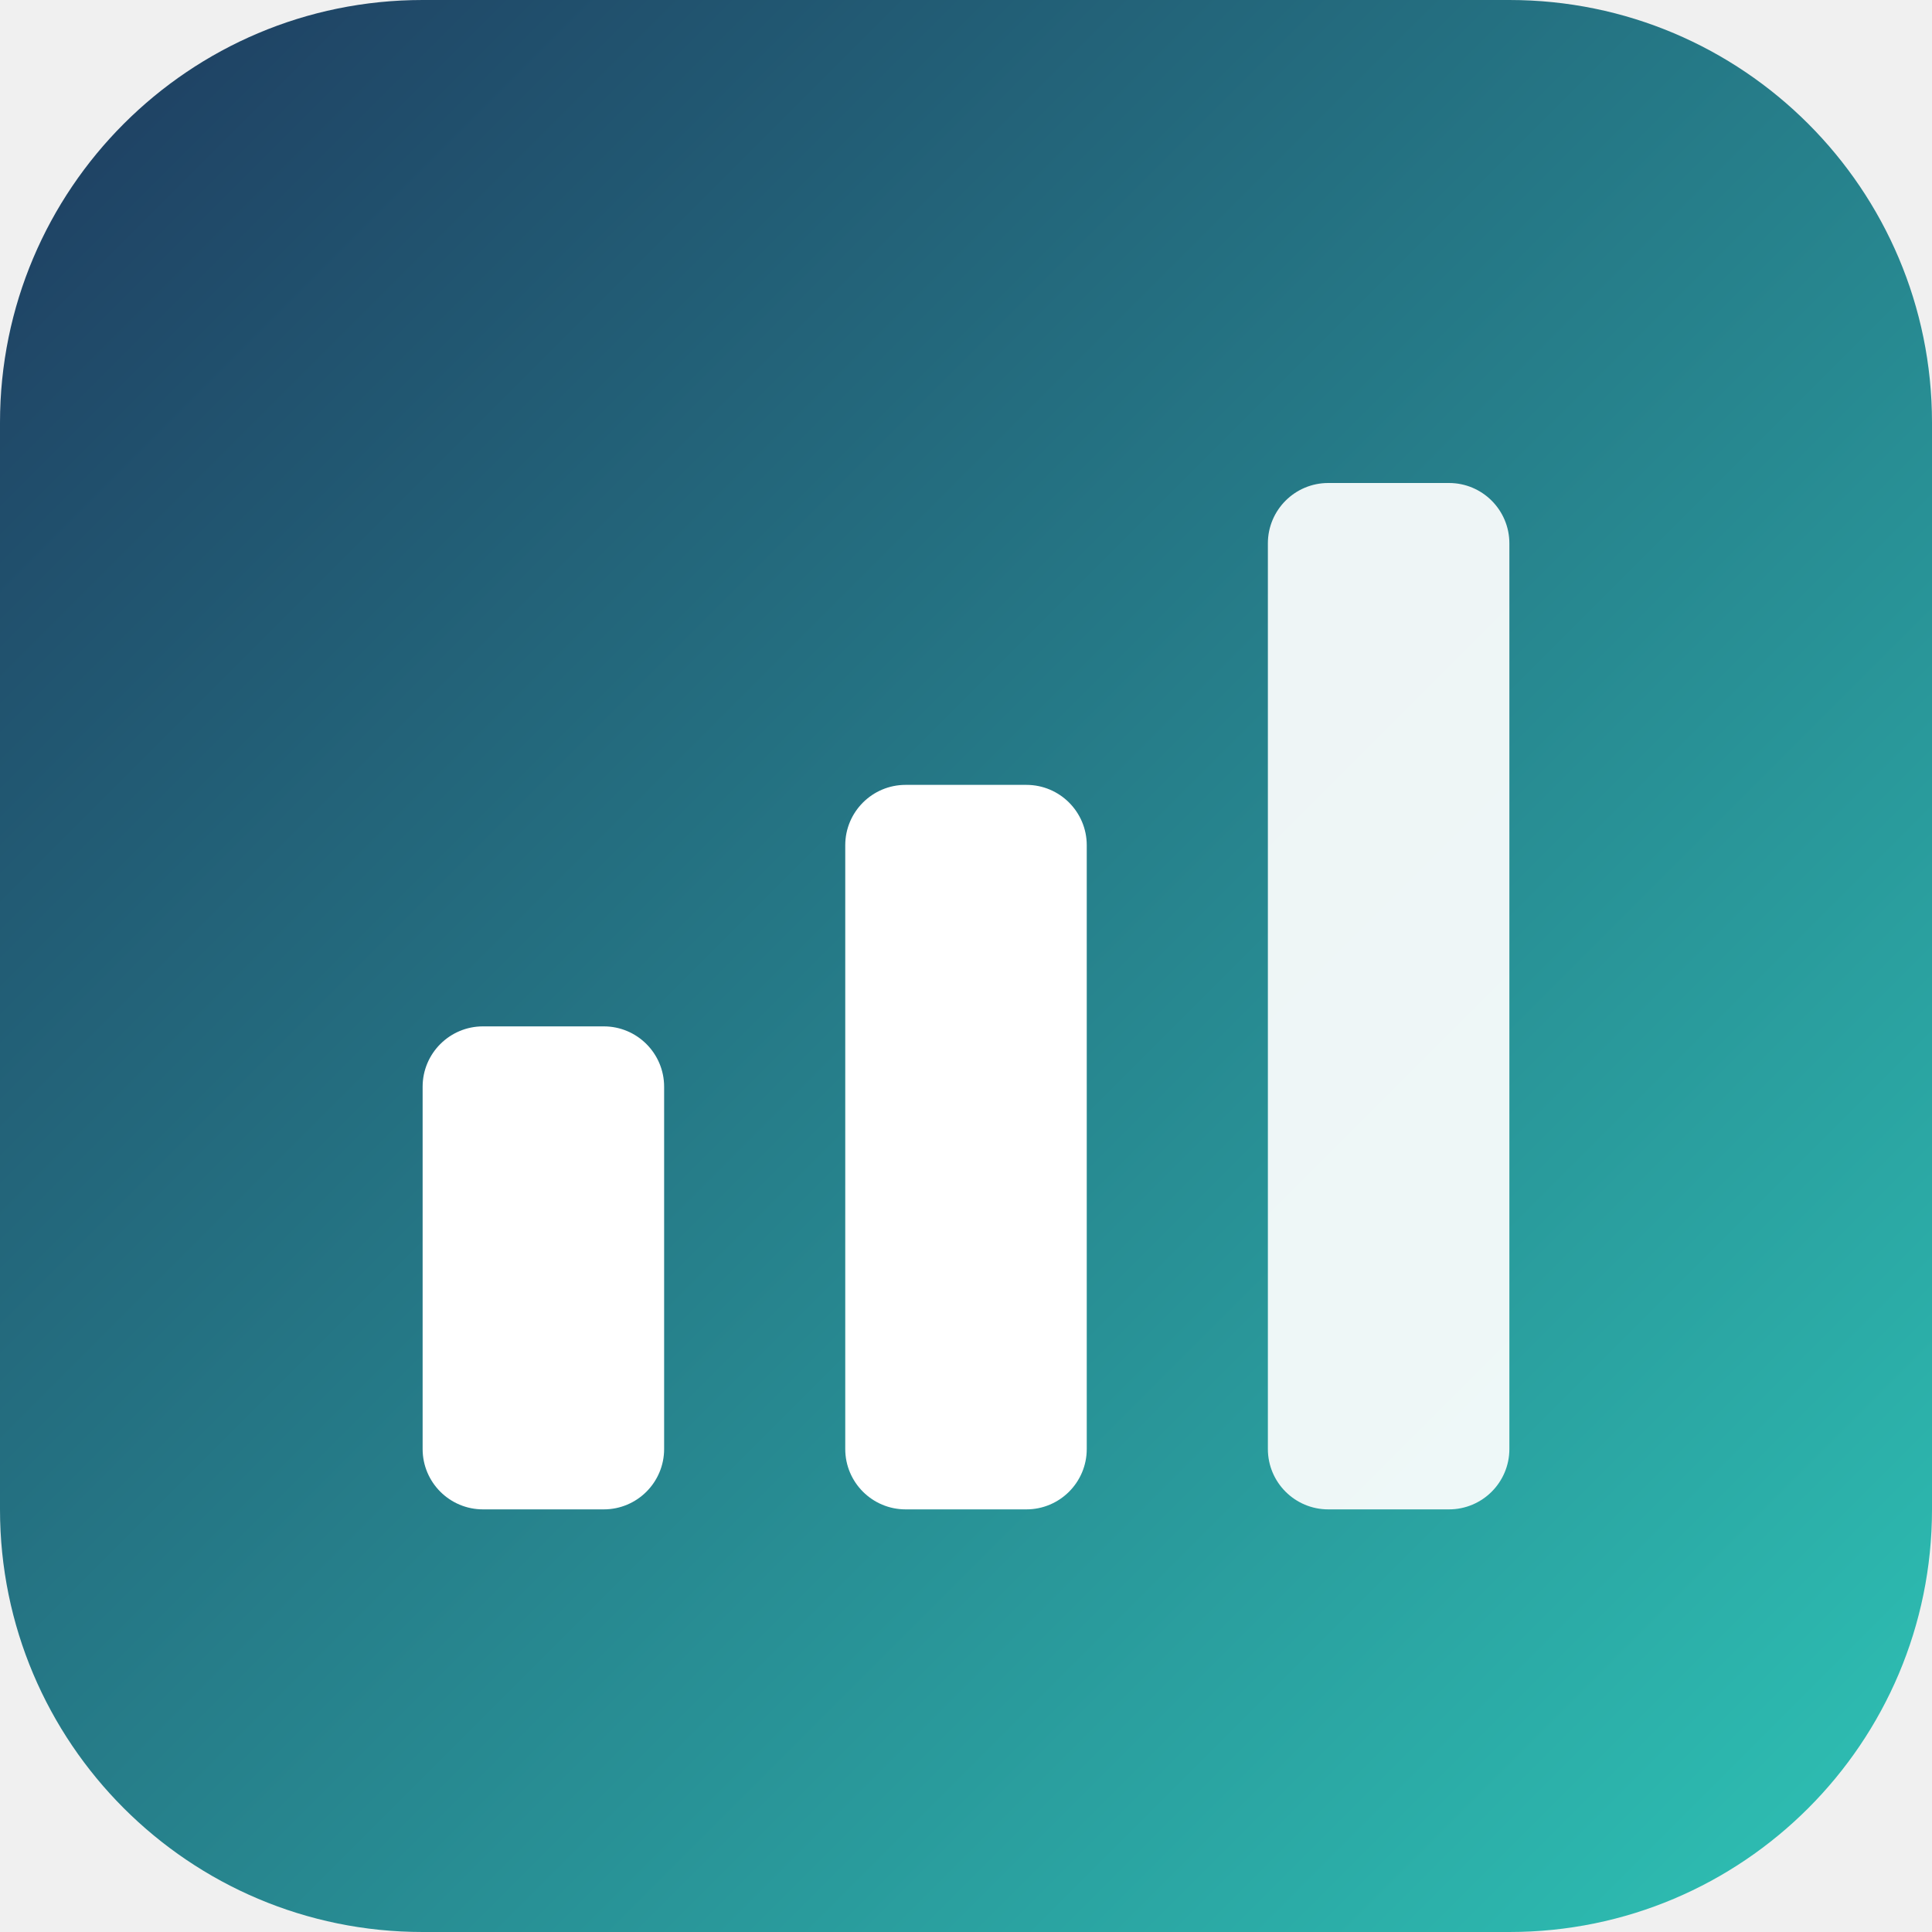
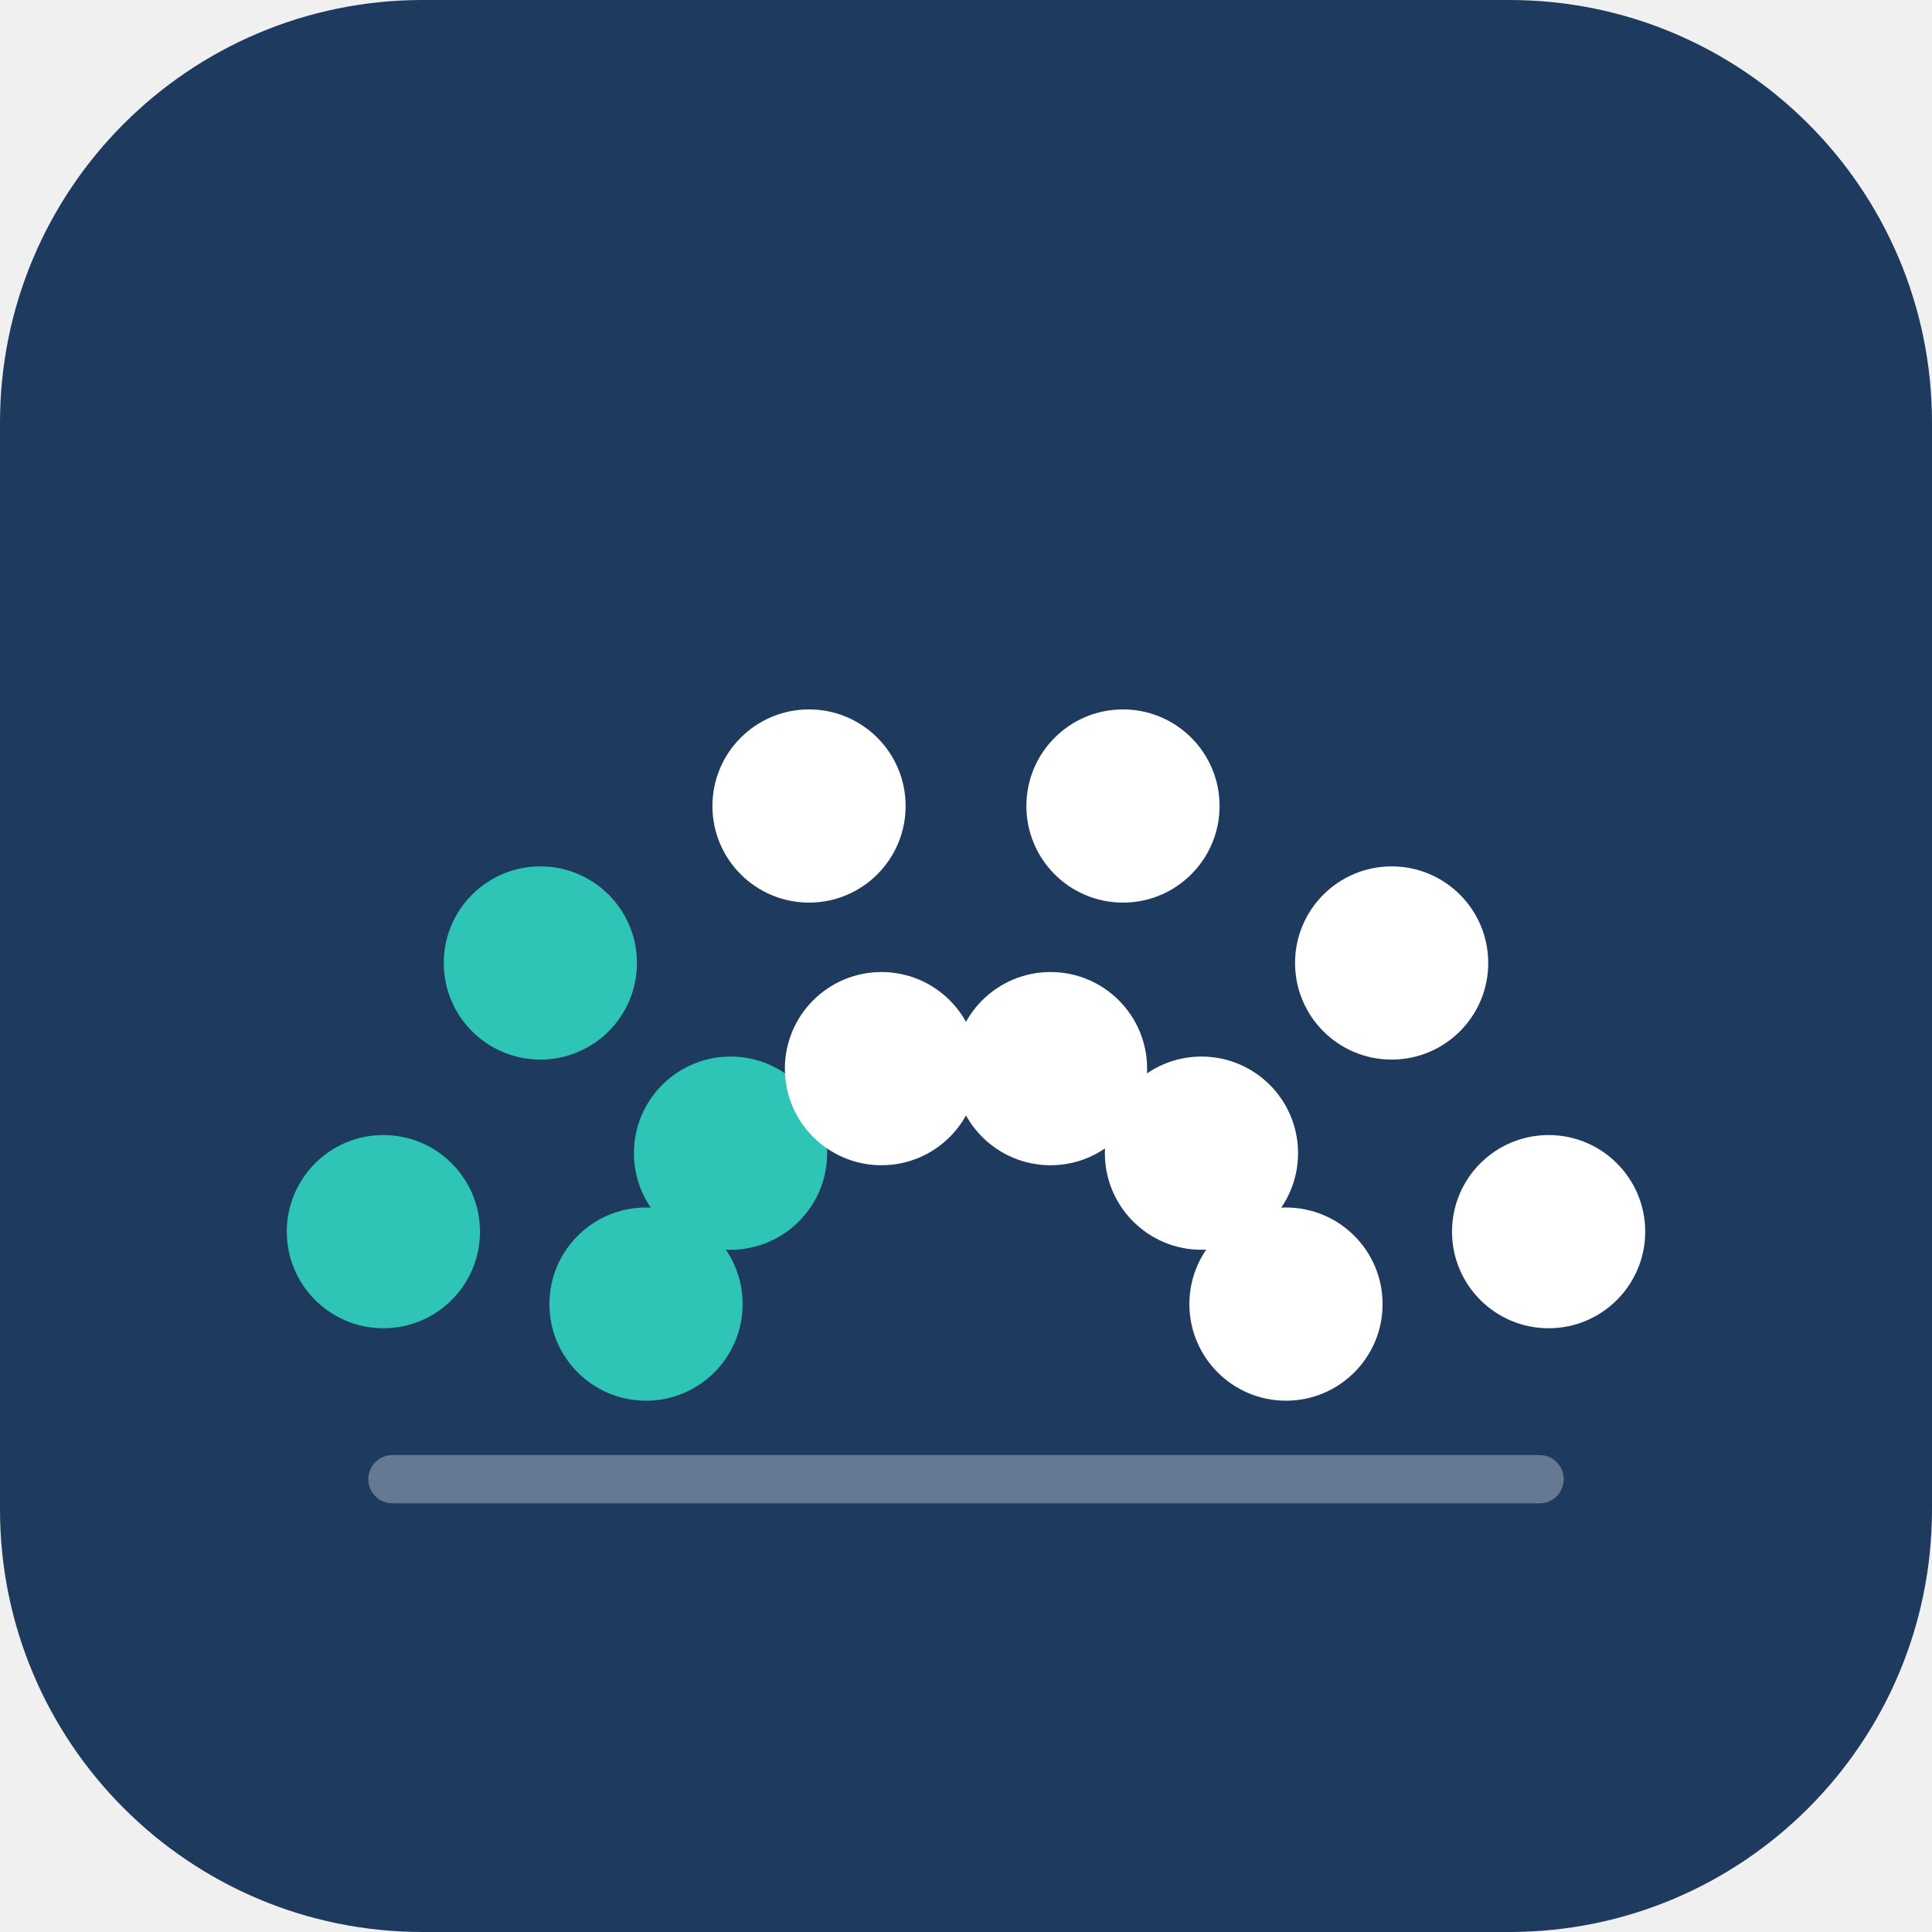
<svg xmlns="http://www.w3.org/2000/svg" viewBox="0 0 64 64" role="img" aria-label="Kalkulačka mandátů">
-   <defs>
-     <linearGradient id="g" x1="0" y1="0" x2="1" y2="1">
-       <stop offset="0" stop-color="#1E3A5F" />
-       <stop offset="1" stop-color="#2EC4B6" />
-     </linearGradient>
-   </defs>
-   <rect width="64" height="64" rx="14" fill="url(#g)" />
-   <rect x="14" y="34" width="8" height="16" rx="2" fill="#ffffff" />
-   <rect x="28" y="26" width="8" height="24" rx="2" fill="#ffffff" />
-   <rect x="42" y="16" width="8" height="34" rx="2" fill="#ffffff" opacity="0.92" />
+   <rect width="64" height="64" rx="14" fill="#1E3A5F" />
+   <line x1="13" y1="49" x2="51" y2="49" stroke="#ffffff" stroke-width="1.6" stroke-linecap="round" opacity="0.32" />
+   <circle cx="12.7" cy="40.8" r="3.2" fill="#2EC4B6" />
+   <circle cx="17.9" cy="31.9" r="3.2" fill="#2EC4B6" />
+   <circle cx="26.8" cy="26.7" r="3.2" fill="#ffffff" />
+   <circle cx="37.2" cy="26.7" r="3.2" fill="#ffffff" />
+   <circle cx="46.1" cy="31.9" r="3.2" fill="#ffffff" />
+   <circle cx="51.3" cy="40.8" r="3.2" fill="#ffffff" />
+   <circle cx="21.4" cy="43.2" r="3.2" fill="#2EC4B6" />
+   <circle cx="24.2" cy="38.2" r="3.2" fill="#2EC4B6" />
+   <circle cx="29.2" cy="35.4" r="3.2" fill="#ffffff" />
+   <circle cx="34.8" cy="35.4" r="3.2" fill="#ffffff" />
+   <circle cx="39.8" cy="38.2" r="3.2" fill="#ffffff" />
+   <circle cx="42.6" cy="43.2" r="3.2" fill="#ffffff" />
</svg>
